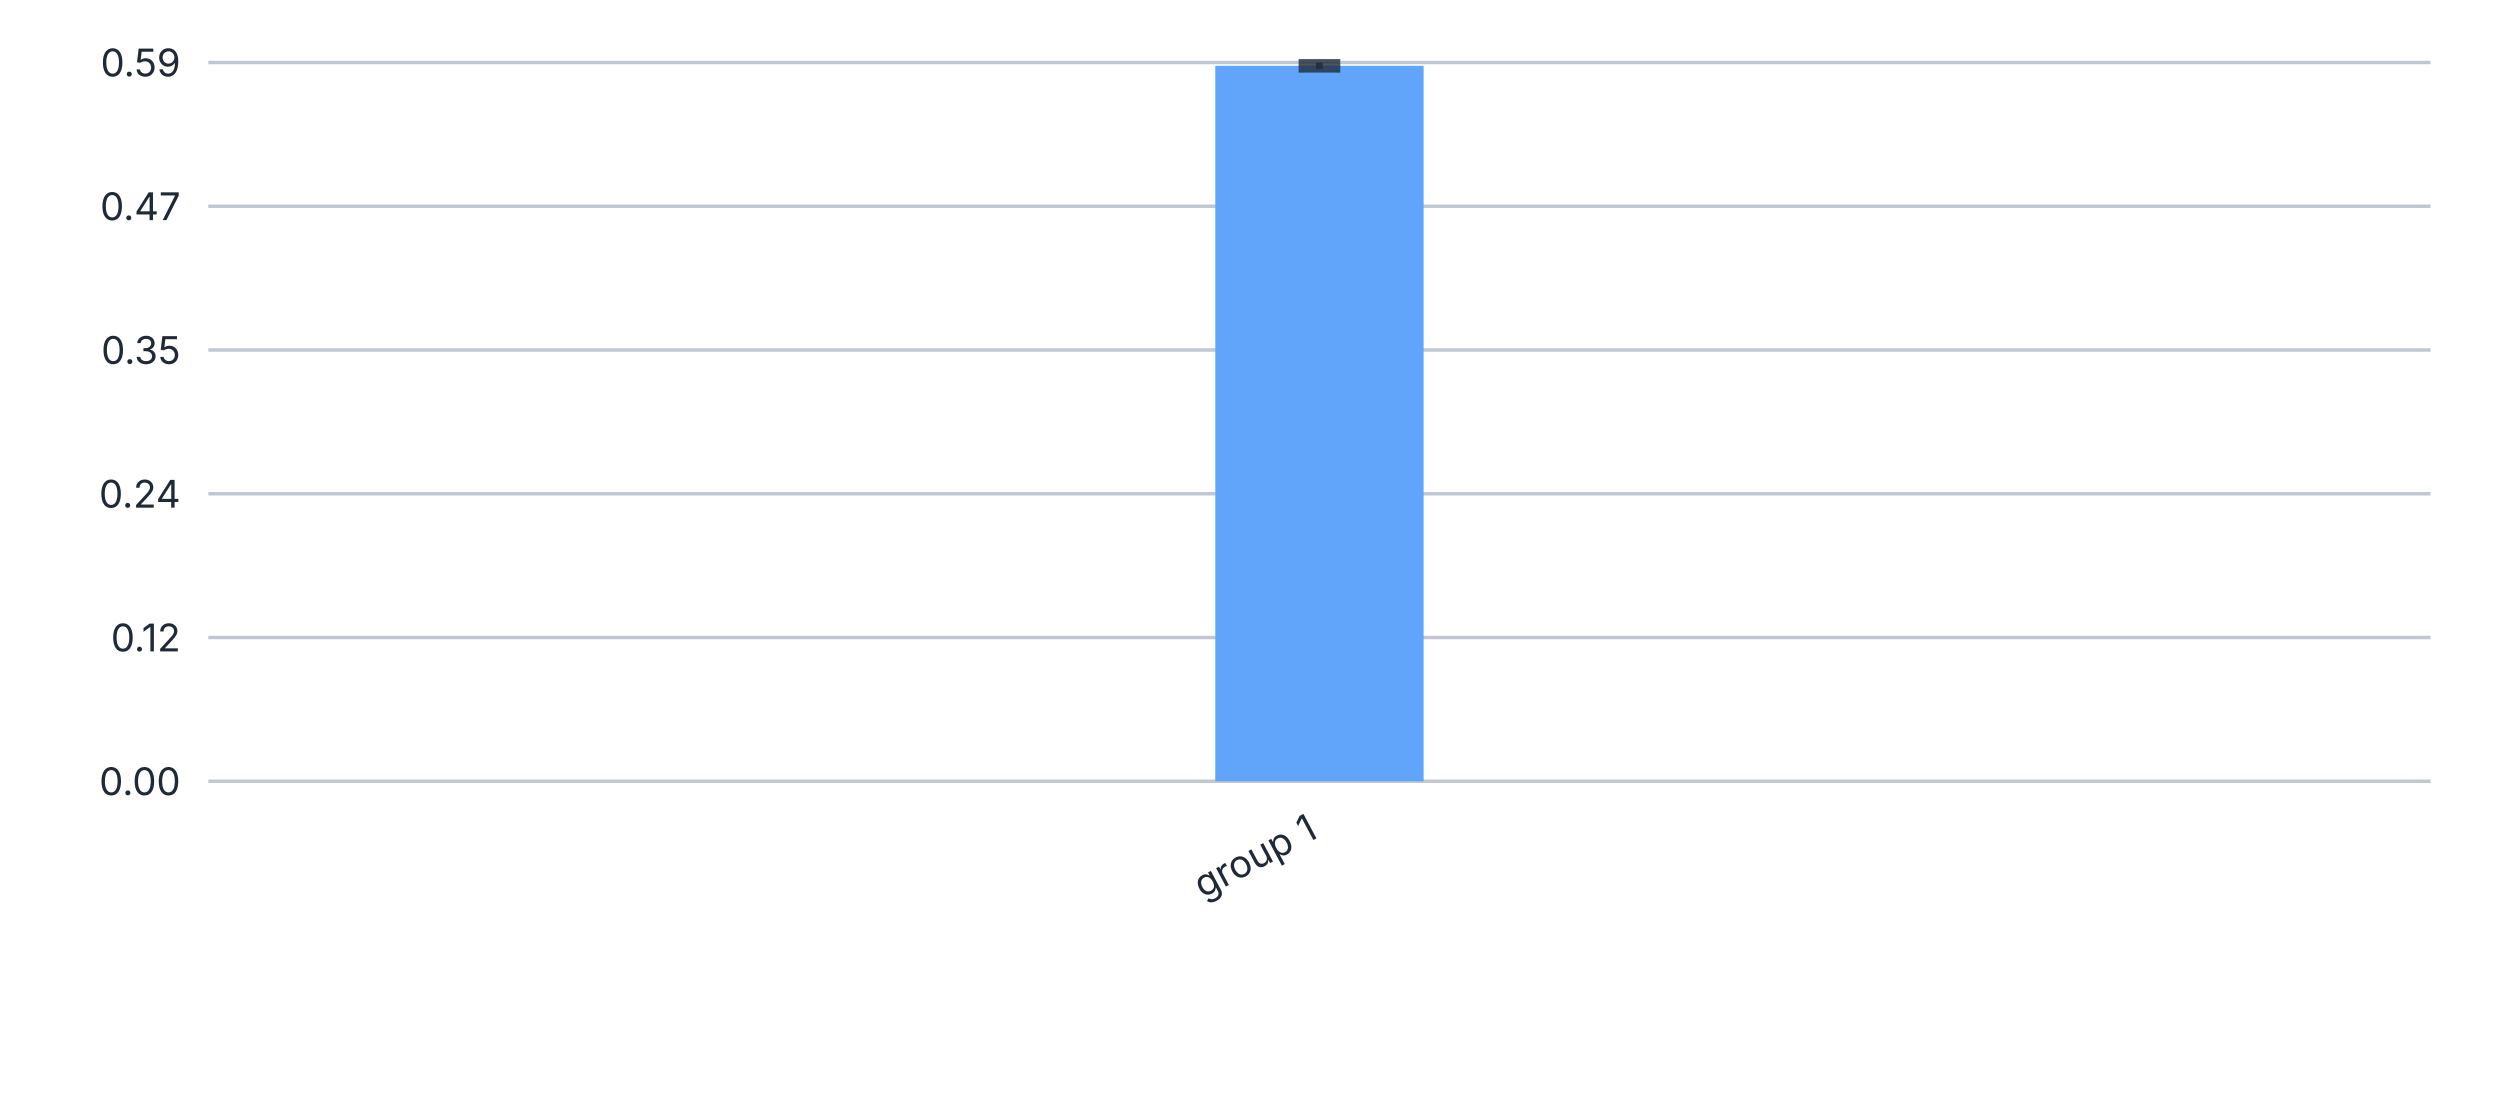
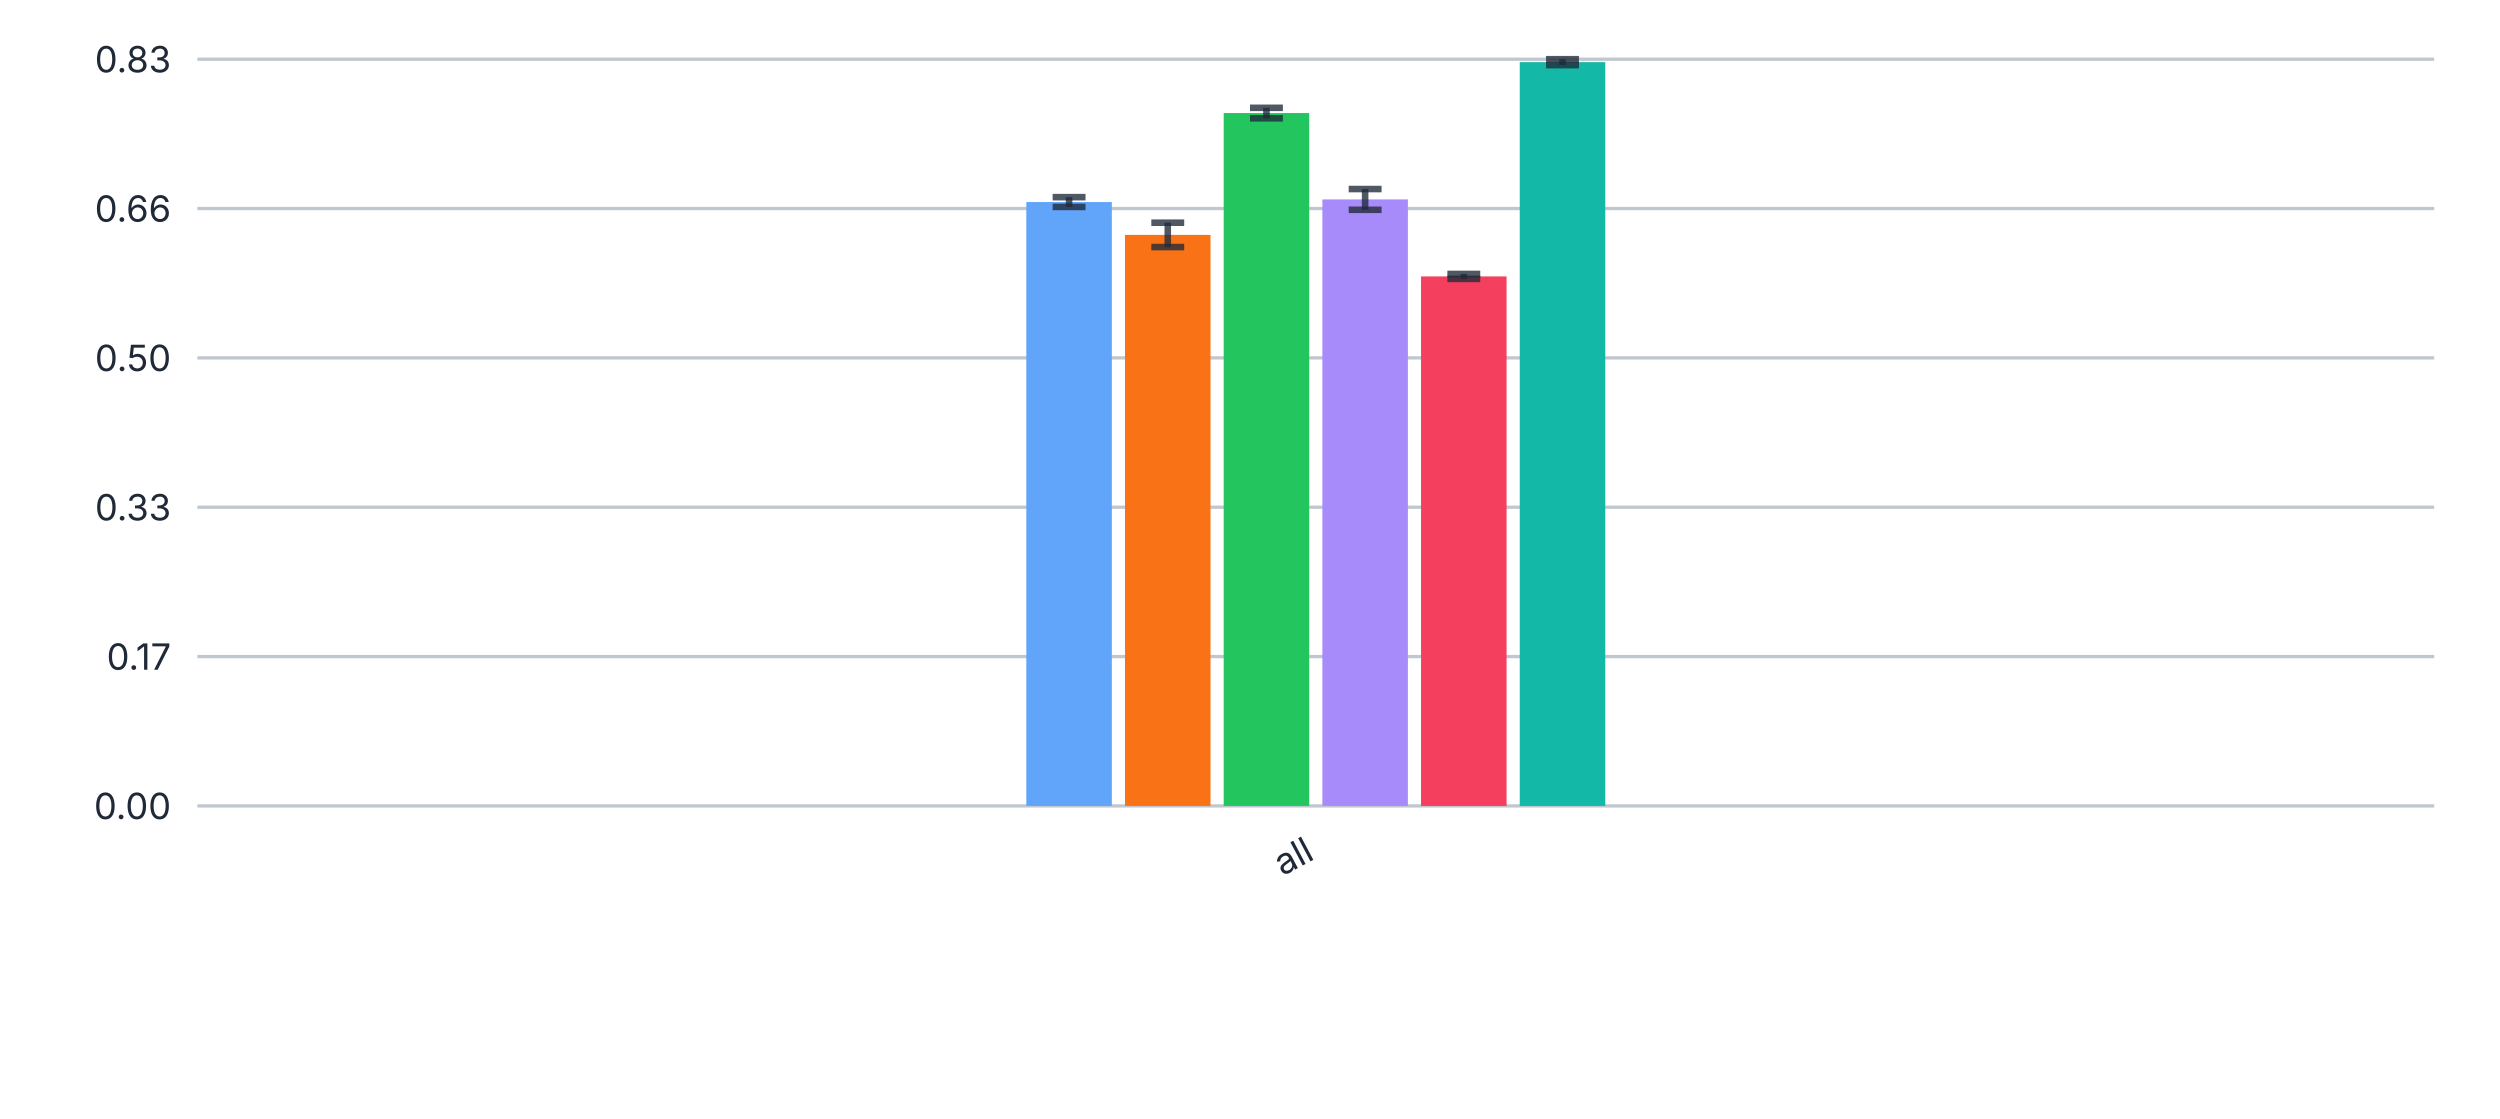
- <svg xmlns="http://www.w3.org/2000/svg" width="720" height="320" viewBox="0 0 720 320" style="color: rgb(31, 41, 55); font-family: Inter, Arial, sans-serif; background-color: rgba(0, 0, 0, 0);">
-   <rect x="0" y="0" width="720" height="320" fill="rgb(255, 255, 255)" />
+ <svg xmlns="http://www.w3.org/2000/svg" width="760" height="340" viewBox="0 0 760 340" style="color: rgb(31, 41, 55); font-family: Inter, Arial, sans-serif; background-color: rgba(0, 0, 0, 0);">
+   <rect x="0" y="0" width="760" height="340" fill="rgb(255, 255, 255)" />
  <g transform="translate(0, 0)">
-     <line x1="60" x2="700" y1="225" y2="225" stroke="#64748b66" stroke-width="1" />
-     <text x="52" y="229" text-anchor="end" fill="currentColor" font-size="11">0.00</text>
-     <line x1="60" x2="700" y1="183.6" y2="183.6" stroke="#64748b66" stroke-width="1" />
-     <text x="52" y="187.6" text-anchor="end" fill="currentColor" font-size="11">0.12</text>
-     <line x1="60" x2="700" y1="142.2" y2="142.2" stroke="#64748b66" stroke-width="1" />
-     <text x="52" y="146.2" text-anchor="end" fill="currentColor" font-size="11">0.24</text>
-     <line x1="60" x2="700" y1="100.8" y2="100.8" stroke="#64748b66" stroke-width="1" />
-     <text x="52" y="104.8" text-anchor="end" fill="currentColor" font-size="11">0.35</text>
-     <line x1="60" x2="700" y1="59.4" y2="59.4" stroke="#64748b66" stroke-width="1" />
-     <text x="52" y="63.4" text-anchor="end" fill="currentColor" font-size="11">0.47</text>
-     <line x1="60" x2="700" y1="18" y2="18" stroke="#64748b66" stroke-width="1" />
-     <text x="52" y="22" text-anchor="end" fill="currentColor" font-size="11">0.59</text>
-     <rect x="350" y="18.958" width="60" height="206.042" fill="#60a5fa" style="cursor: crosshair;" />
-     <line x1="380" x2="380" y1="18" y2="19.917" stroke="currentColor" stroke-opacity="0.78" stroke-width="2" />
-     <line x1="374" x2="386" y1="18" y2="18" stroke="currentColor" stroke-opacity="0.78" stroke-width="2" />
-     <line x1="374" x2="386" y1="19.917" y2="19.917" stroke="currentColor" stroke-opacity="0.78" stroke-width="2" />
-     <text x="380" y="241" transform="rotate(-28 380 241)" text-anchor="end" fill="currentColor" font-size="11">group 1</text>
+     <line x1="60" x2="740" y1="245" y2="245" stroke="#64748b66" stroke-width="1" />
+     <text x="52" y="249" text-anchor="end" fill="currentColor" font-size="11">0.00</text>
+     <line x1="60" x2="740" y1="199.6" y2="199.6" stroke="#64748b66" stroke-width="1" />
+     <text x="52" y="203.6" text-anchor="end" fill="currentColor" font-size="11">0.17</text>
+     <line x1="60" x2="740" y1="154.2" y2="154.2" stroke="#64748b66" stroke-width="1" />
+     <text x="52" y="158.2" text-anchor="end" fill="currentColor" font-size="11">0.33</text>
+     <line x1="60" x2="740" y1="108.8" y2="108.8" stroke="#64748b66" stroke-width="1" />
+     <text x="52" y="112.8" text-anchor="end" fill="currentColor" font-size="11">0.50</text>
+     <line x1="60" x2="740" y1="63.4" y2="63.4" stroke="#64748b66" stroke-width="1" />
+     <text x="52" y="67.4" text-anchor="end" fill="currentColor" font-size="11">0.66</text>
+     <line x1="60" x2="740" y1="18" y2="18" stroke="#64748b66" stroke-width="1" />
+     <text x="52" y="22" text-anchor="end" fill="currentColor" font-size="11">0.83</text>
+     <rect x="312" y="61.423" width="26" height="183.577" fill="#60a5fa" style="cursor: crosshair;" />
+     <line x1="325" x2="325" y1="59.936" y2="62.911" stroke="currentColor" stroke-opacity="0.78" stroke-width="2" />
+     <line x1="320" x2="330" y1="59.936" y2="59.936" stroke="currentColor" stroke-opacity="0.78" stroke-width="2" />
+     <line x1="320" x2="330" y1="62.911" y2="62.911" stroke="currentColor" stroke-opacity="0.78" stroke-width="2" />
+     <rect x="342" y="71.406" width="26" height="173.594" fill="#f97316" style="cursor: crosshair;" />
+     <line x1="355" x2="355" y1="67.703" y2="75.109" stroke="currentColor" stroke-opacity="0.78" stroke-width="2" />
+     <line x1="350" x2="360" y1="67.703" y2="67.703" stroke="currentColor" stroke-opacity="0.78" stroke-width="2" />
+     <line x1="350" x2="360" y1="75.109" y2="75.109" stroke="currentColor" stroke-opacity="0.78" stroke-width="2" />
+     <rect x="372" y="34.371" width="26" height="210.629" fill="#22c55e" style="cursor: crosshair;" />
+     <line x1="385" x2="385" y1="32.78" y2="35.962" stroke="currentColor" stroke-opacity="0.78" stroke-width="2" />
+     <line x1="380" x2="390" y1="32.78" y2="32.78" stroke="currentColor" stroke-opacity="0.78" stroke-width="2" />
+     <line x1="380" x2="390" y1="35.962" y2="35.962" stroke="currentColor" stroke-opacity="0.78" stroke-width="2" />
+     <rect x="402" y="60.625" width="26" height="184.375" fill="#a78bfa" style="cursor: crosshair;" />
+     <line x1="415" x2="415" y1="57.471" y2="63.778" stroke="currentColor" stroke-opacity="0.78" stroke-width="2" />
+     <line x1="410" x2="420" y1="57.471" y2="57.471" stroke="currentColor" stroke-opacity="0.78" stroke-width="2" />
+     <line x1="410" x2="420" y1="63.778" y2="63.778" stroke="currentColor" stroke-opacity="0.78" stroke-width="2" />
+     <rect x="432" y="84.034" width="26" height="160.966" fill="#f43f5e" style="cursor: crosshair;" />
+     <line x1="445" x2="445" y1="83.285" y2="84.782" stroke="currentColor" stroke-opacity="0.78" stroke-width="2" />
+     <line x1="440" x2="450" y1="83.285" y2="83.285" stroke="currentColor" stroke-opacity="0.78" stroke-width="2" />
+     <line x1="440" x2="450" y1="84.782" y2="84.782" stroke="currentColor" stroke-opacity="0.78" stroke-width="2" />
+     <rect x="462" y="18.898" width="26" height="226.102" fill="#14b8a6" style="cursor: crosshair;" />
+     <line x1="475" x2="475" y1="18" y2="19.797" stroke="currentColor" stroke-opacity="0.78" stroke-width="2" />
+     <line x1="470" x2="480" y1="18" y2="18" stroke="currentColor" stroke-opacity="0.78" stroke-width="2" />
+     <line x1="470" x2="480" y1="19.797" y2="19.797" stroke="currentColor" stroke-opacity="0.78" stroke-width="2" />
+     <text x="400" y="261" transform="rotate(-28 400 261)" text-anchor="end" fill="currentColor" font-size="11">all</text>
  </g>
</svg>
